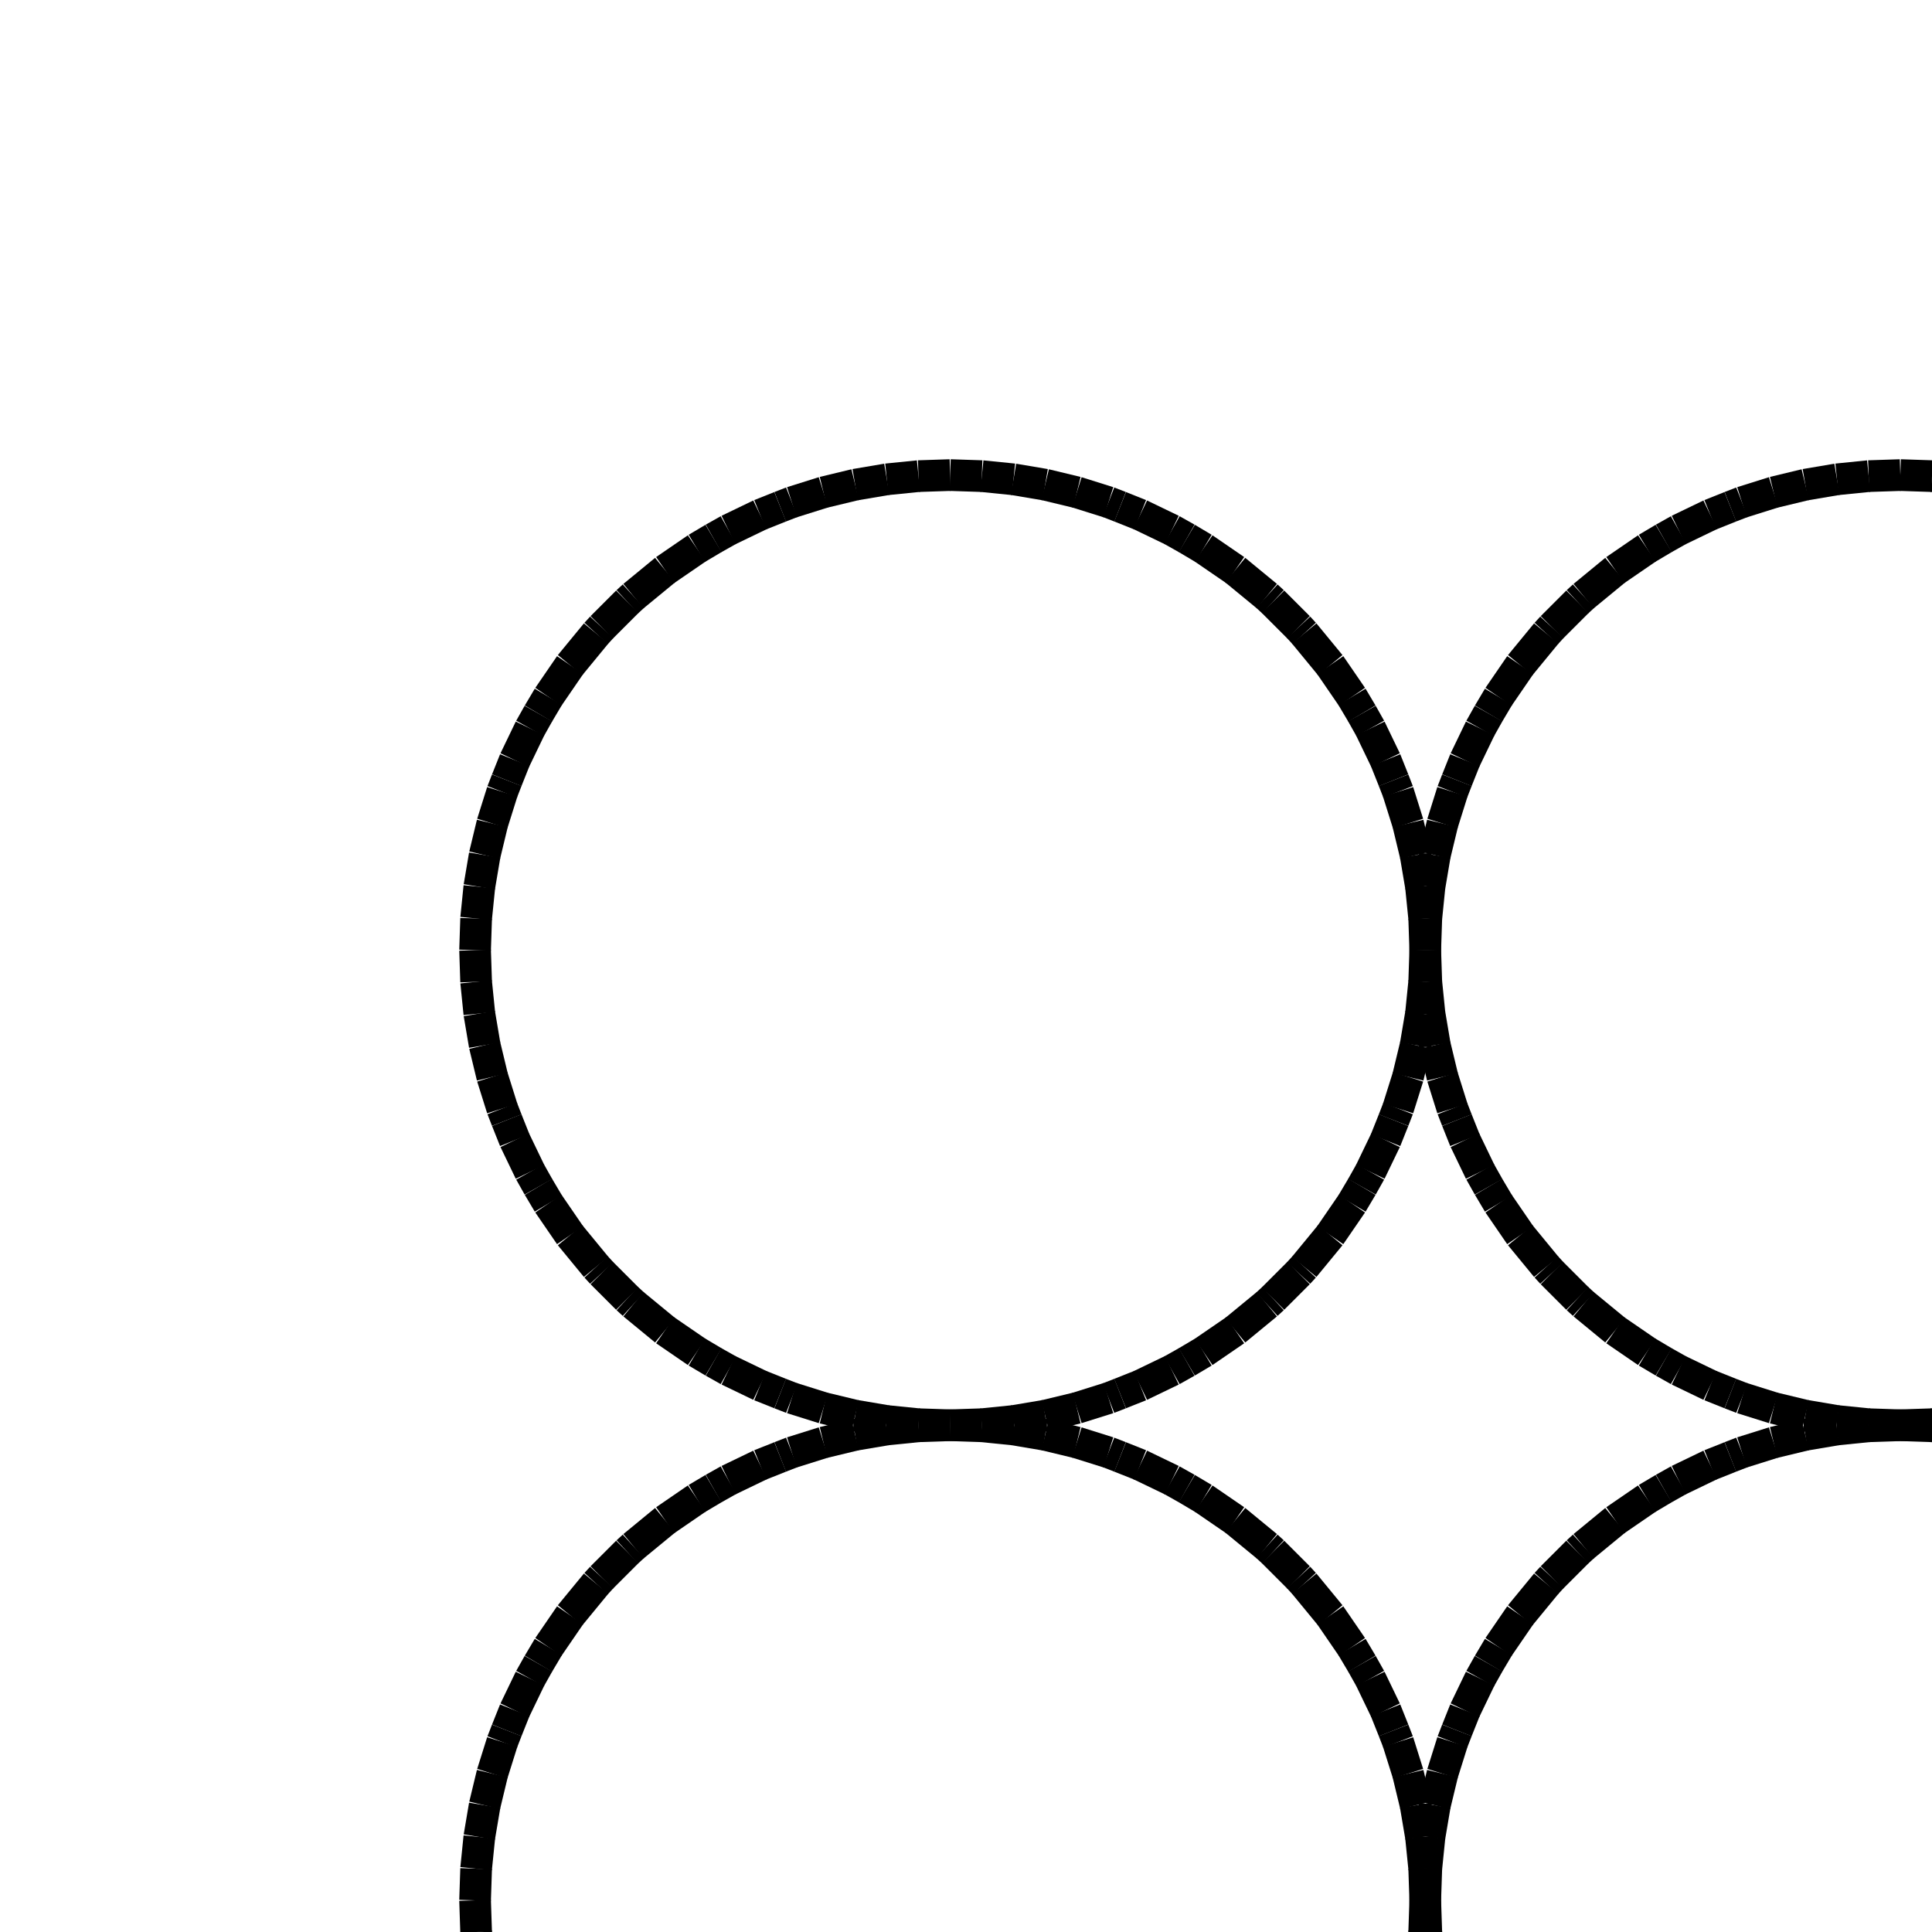
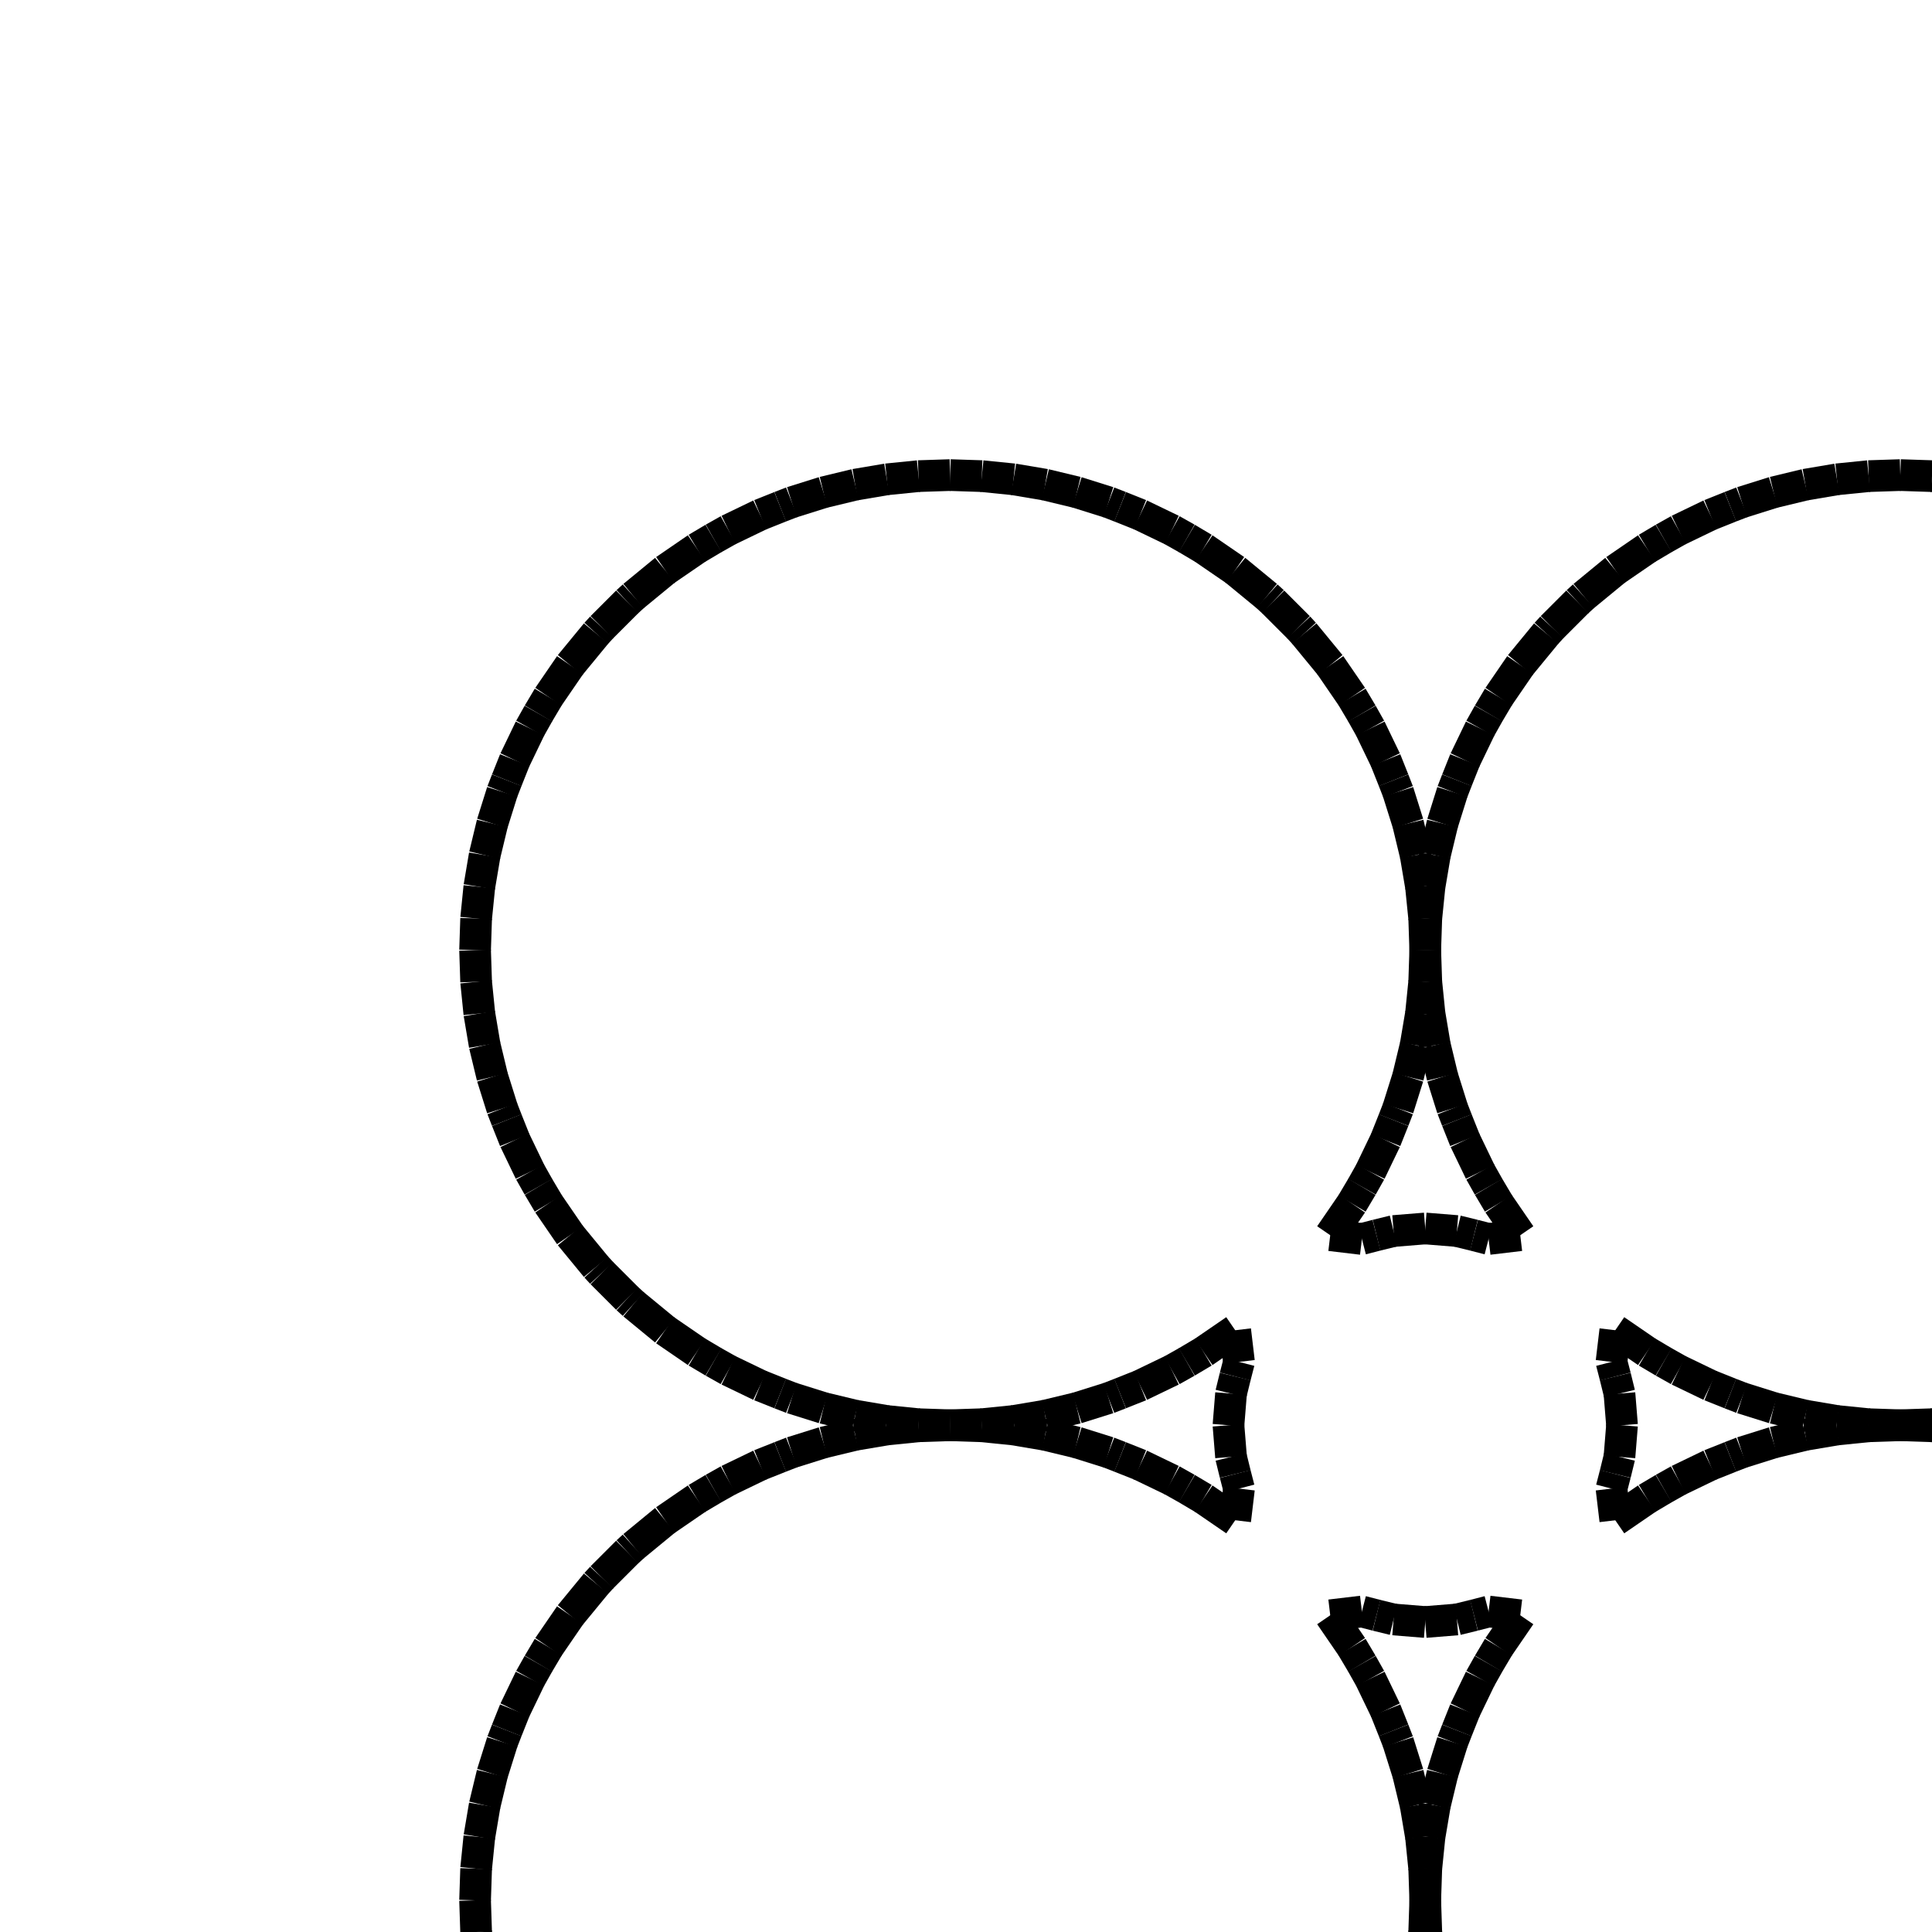
<svg xmlns="http://www.w3.org/2000/svg" viewbox="0 0 88 88">
  <line x1="24.634" y1="16" x2="25" y2="15.858" style="fill:none; stroke:black; stroke-width:1" />
  <line x1="25" y1="15.858" x2="26" y2="15.544" style="fill:none; stroke:black; stroke-width:1" />
  <line x1="26" y1="15.544" x2="27" y2="15.303" style="fill:none; stroke:black; stroke-width:1" />
  <line x1="27" y1="15.303" x2="28" y2="15.134" style="fill:none; stroke:black; stroke-width:1" />
  <line x1="28" y1="15.134" x2="29" y2="15.033" style="fill:none; stroke:black; stroke-width:1" />
  <line x1="29" y1="15.033" x2="30" y2="15" style="fill:none; stroke:black; stroke-width:1" />
  <line x1="30" y1="15" x2="31" y2="15.033" style="fill:none; stroke:black; stroke-width:1" />
  <line x1="31" y1="15.033" x2="32" y2="15.134" style="fill:none; stroke:black; stroke-width:1" />
  <line x1="32" y1="15.134" x2="33" y2="15.303" style="fill:none; stroke:black; stroke-width:1" />
  <line x1="33" y1="15.303" x2="34" y2="15.544" style="fill:none; stroke:black; stroke-width:1" />
  <line x1="34" y1="15.544" x2="35" y2="15.858" style="fill:none; stroke:black; stroke-width:1" />
  <line x1="35" y1="15.858" x2="35.366" y2="16" style="fill:none; stroke:black; stroke-width:1" />
  <line x1="54.634" y1="16" x2="55" y2="15.858" style="fill:none; stroke:black; stroke-width:1" />
  <line x1="55" y1="15.858" x2="56" y2="15.544" style="fill:none; stroke:black; stroke-width:1" />
  <line x1="56" y1="15.544" x2="57" y2="15.303" style="fill:none; stroke:black; stroke-width:1" />
  <line x1="57" y1="15.303" x2="58" y2="15.134" style="fill:none; stroke:black; stroke-width:1" />
  <line x1="58" y1="15.134" x2="59" y2="15.033" style="fill:none; stroke:black; stroke-width:1" />
  <line x1="59" y1="15.033" x2="60" y2="15" style="fill:none; stroke:black; stroke-width:1" />
  <line x1="60" y1="15" x2="61" y2="15.033" style="fill:none; stroke:black; stroke-width:1" />
  <line x1="61" y1="15.033" x2="62" y2="15.134" style="fill:none; stroke:black; stroke-width:1" />
  <line x1="62" y1="15.134" x2="63" y2="15.303" style="fill:none; stroke:black; stroke-width:1" />
  <line x1="63" y1="15.303" x2="64" y2="15.544" style="fill:none; stroke:black; stroke-width:1" />
  <line x1="64" y1="15.544" x2="65" y2="15.858" style="fill:none; stroke:black; stroke-width:1" />
  <line x1="65" y1="15.858" x2="65.366" y2="16" style="fill:none; stroke:black; stroke-width:1" />
  <line x1="22.529" y1="17" x2="23" y2="16.735" style="fill:none; stroke:black; stroke-width:1" />
  <line x1="23" y1="16.735" x2="24" y2="16.253" style="fill:none; stroke:black; stroke-width:1" />
  <line x1="24" y1="16.253" x2="24.634" y2="16" style="fill:none; stroke:black; stroke-width:1" />
  <line x1="35.366" y1="16" x2="36" y2="16.253" style="fill:none; stroke:black; stroke-width:1" />
  <line x1="36" y1="16.253" x2="37" y2="16.735" style="fill:none; stroke:black; stroke-width:1" />
  <line x1="37" y1="16.735" x2="37.471" y2="17" style="fill:none; stroke:black; stroke-width:1" />
  <line x1="52.529" y1="17" x2="53" y2="16.735" style="fill:none; stroke:black; stroke-width:1" />
  <line x1="53" y1="16.735" x2="54" y2="16.253" style="fill:none; stroke:black; stroke-width:1" />
  <line x1="54" y1="16.253" x2="54.634" y2="16" style="fill:none; stroke:black; stroke-width:1" />
  <line x1="65.366" y1="16" x2="66" y2="16.253" style="fill:none; stroke:black; stroke-width:1" />
  <line x1="66" y1="16.253" x2="67" y2="16.735" style="fill:none; stroke:black; stroke-width:1" />
  <line x1="67" y1="16.735" x2="67.471" y2="17" style="fill:none; stroke:black; stroke-width:1" />
  <line x1="21" y1="18" x2="22" y2="17.314" style="fill:none; stroke:black; stroke-width:1" />
  <line x1="22" y1="17.314" x2="22.529" y2="17" style="fill:none; stroke:black; stroke-width:1" />
  <line x1="37.471" y1="17" x2="38" y2="17.314" style="fill:none; stroke:black; stroke-width:1" />
  <line x1="38" y1="17.314" x2="39" y2="18" style="fill:none; stroke:black; stroke-width:1" />
  <line x1="51" y1="18" x2="52" y2="17.314" style="fill:none; stroke:black; stroke-width:1" />
  <line x1="52" y1="17.314" x2="52.529" y2="17" style="fill:none; stroke:black; stroke-width:1" />
  <line x1="67.471" y1="17" x2="68" y2="17.314" style="fill:none; stroke:black; stroke-width:1" />
  <line x1="68" y1="17.314" x2="69" y2="18" style="fill:none; stroke:black; stroke-width:1" />
  <line x1="19.806" y1="19" x2="20" y2="18.822" style="fill:none; stroke:black; stroke-width:1" />
  <line x1="20" y1="18.822" x2="21" y2="18" style="fill:none; stroke:black; stroke-width:1" />
  <line x1="39" y1="18" x2="40" y2="18.822" style="fill:none; stroke:black; stroke-width:1" />
  <line x1="40" y1="18.822" x2="40.194" y2="19" style="fill:none; stroke:black; stroke-width:1" />
  <line x1="49.806" y1="19" x2="50" y2="18.822" style="fill:none; stroke:black; stroke-width:1" />
  <line x1="50" y1="18.822" x2="51" y2="18" style="fill:none; stroke:black; stroke-width:1" />
  <line x1="69" y1="18" x2="70" y2="18.822" style="fill:none; stroke:black; stroke-width:1" />
  <line x1="70" y1="18.822" x2="70.194" y2="19" style="fill:none; stroke:black; stroke-width:1" />
  <line x1="18.822" y1="20" x2="19" y2="19.806" style="fill:none; stroke:black; stroke-width:1" />
  <line x1="19" y1="19.806" x2="19.806" y2="19" style="fill:none; stroke:black; stroke-width:1" />
  <line x1="40.194" y1="19" x2="41" y2="19.806" style="fill:none; stroke:black; stroke-width:1" />
  <line x1="41" y1="19.806" x2="41.178" y2="20" style="fill:none; stroke:black; stroke-width:1" />
  <line x1="48.822" y1="20" x2="49" y2="19.806" style="fill:none; stroke:black; stroke-width:1" />
  <line x1="49" y1="19.806" x2="49.806" y2="19" style="fill:none; stroke:black; stroke-width:1" />
  <line x1="70.194" y1="19" x2="71" y2="19.806" style="fill:none; stroke:black; stroke-width:1" />
  <line x1="71" y1="19.806" x2="71.178" y2="20" style="fill:none; stroke:black; stroke-width:1" />
  <line x1="18" y1="21" x2="18.822" y2="20" style="fill:none; stroke:black; stroke-width:1" />
  <line x1="41.178" y1="20" x2="42" y2="21" style="fill:none; stroke:black; stroke-width:1" />
  <line x1="48" y1="21" x2="48.822" y2="20" style="fill:none; stroke:black; stroke-width:1" />
  <line x1="71.178" y1="20" x2="72" y2="21" style="fill:none; stroke:black; stroke-width:1" />
  <line x1="17.314" y1="22" x2="18" y2="21" style="fill:none; stroke:black; stroke-width:1" />
  <line x1="42" y1="21" x2="42.686" y2="22" style="fill:none; stroke:black; stroke-width:1" />
  <line x1="47.314" y1="22" x2="48" y2="21" style="fill:none; stroke:black; stroke-width:1" />
  <line x1="72" y1="21" x2="72.686" y2="22" style="fill:none; stroke:black; stroke-width:1" />
  <line x1="16.735" y1="23" x2="17" y2="22.529" style="fill:none; stroke:black; stroke-width:1" />
  <line x1="17" y1="22.529" x2="17.314" y2="22" style="fill:none; stroke:black; stroke-width:1" />
  <line x1="42.686" y1="22" x2="43" y2="22.529" style="fill:none; stroke:black; stroke-width:1" />
  <line x1="43" y1="22.529" x2="43.265" y2="23" style="fill:none; stroke:black; stroke-width:1" />
  <line x1="46.735" y1="23" x2="47" y2="22.529" style="fill:none; stroke:black; stroke-width:1" />
  <line x1="47" y1="22.529" x2="47.314" y2="22" style="fill:none; stroke:black; stroke-width:1" />
  <line x1="72.686" y1="22" x2="73" y2="22.529" style="fill:none; stroke:black; stroke-width:1" />
  <line x1="73" y1="22.529" x2="73.265" y2="23" style="fill:none; stroke:black; stroke-width:1" />
  <line x1="16.253" y1="24" x2="16.735" y2="23" style="fill:none; stroke:black; stroke-width:1" />
  <line x1="43.265" y1="23" x2="43.747" y2="24" style="fill:none; stroke:black; stroke-width:1" />
  <line x1="46.253" y1="24" x2="46.735" y2="23" style="fill:none; stroke:black; stroke-width:1" />
  <line x1="73.265" y1="23" x2="73.747" y2="24" style="fill:none; stroke:black; stroke-width:1" />
  <line x1="15.858" y1="25" x2="16" y2="24.634" style="fill:none; stroke:black; stroke-width:1" />
  <line x1="16" y1="24.634" x2="16.253" y2="24" style="fill:none; stroke:black; stroke-width:1" />
  <line x1="43.747" y1="24" x2="44" y2="24.634" style="fill:none; stroke:black; stroke-width:1" />
  <line x1="44" y1="24.634" x2="44.142" y2="25" style="fill:none; stroke:black; stroke-width:1" />
  <line x1="45.858" y1="25" x2="46" y2="24.634" style="fill:none; stroke:black; stroke-width:1" />
  <line x1="46" y1="24.634" x2="46.253" y2="24" style="fill:none; stroke:black; stroke-width:1" />
  <line x1="73.747" y1="24" x2="74" y2="24.634" style="fill:none; stroke:black; stroke-width:1" />
  <line x1="74" y1="24.634" x2="74.142" y2="25" style="fill:none; stroke:black; stroke-width:1" />
  <line x1="15.544" y1="26" x2="15.858" y2="25" style="fill:none; stroke:black; stroke-width:1" />
  <line x1="44.142" y1="25" x2="44.456" y2="26" style="fill:none; stroke:black; stroke-width:1" />
  <line x1="45.544" y1="26" x2="45.858" y2="25" style="fill:none; stroke:black; stroke-width:1" />
  <line x1="74.142" y1="25" x2="74.456" y2="26" style="fill:none; stroke:black; stroke-width:1" />
  <line x1="15.303" y1="27" x2="15.544" y2="26" style="fill:none; stroke:black; stroke-width:1" />
  <line x1="44.456" y1="26" x2="44.697" y2="27" style="fill:none; stroke:black; stroke-width:1" />
  <line x1="45.303" y1="27" x2="45.544" y2="26" style="fill:none; stroke:black; stroke-width:1" />
  <line x1="74.456" y1="26" x2="74.697" y2="27" style="fill:none; stroke:black; stroke-width:1" />
  <line x1="15.134" y1="28" x2="15.303" y2="27" style="fill:none; stroke:black; stroke-width:1" />
  <line x1="44.697" y1="27" x2="44.866" y2="28" style="fill:none; stroke:black; stroke-width:1" />
  <line x1="45.134" y1="28" x2="45.303" y2="27" style="fill:none; stroke:black; stroke-width:1" />
  <line x1="74.697" y1="27" x2="74.866" y2="28" style="fill:none; stroke:black; stroke-width:1" />
  <line x1="15.033" y1="29" x2="15.134" y2="28" style="fill:none; stroke:black; stroke-width:1" />
  <line x1="44.866" y1="28" x2="44.967" y2="29" style="fill:none; stroke:black; stroke-width:1" />
  <line x1="45.033" y1="29" x2="45.134" y2="28" style="fill:none; stroke:black; stroke-width:1" />
  <line x1="74.866" y1="28" x2="74.967" y2="29" style="fill:none; stroke:black; stroke-width:1" />
  <line x1="15" y1="30" x2="15.033" y2="29" style="fill:none; stroke:black; stroke-width:1" />
  <line x1="44.967" y1="29" x2="45" y2="30" style="fill:none; stroke:black; stroke-width:1" />
  <line x1="45" y1="30" x2="45.033" y2="29" style="fill:none; stroke:black; stroke-width:1" />
  <line x1="74.967" y1="29" x2="75" y2="30" style="fill:none; stroke:black; stroke-width:1" />
  <line x1="15.033" y1="31" x2="15" y2="30" style="fill:none; stroke:black; stroke-width:1" />
  <line x1="45" y1="30" x2="44.967" y2="31" style="fill:none; stroke:black; stroke-width:1" />
  <line x1="45.033" y1="31" x2="45" y2="30" style="fill:none; stroke:black; stroke-width:1" />
  <line x1="75" y1="30" x2="74.967" y2="31" style="fill:none; stroke:black; stroke-width:1" />
  <line x1="15.134" y1="32" x2="15.033" y2="31" style="fill:none; stroke:black; stroke-width:1" />
  <line x1="44.967" y1="31" x2="44.866" y2="32" style="fill:none; stroke:black; stroke-width:1" />
  <line x1="45.134" y1="32" x2="45.033" y2="31" style="fill:none; stroke:black; stroke-width:1" />
  <line x1="74.967" y1="31" x2="74.866" y2="32" style="fill:none; stroke:black; stroke-width:1" />
  <line x1="15.303" y1="33" x2="15.134" y2="32" style="fill:none; stroke:black; stroke-width:1" />
  <line x1="44.866" y1="32" x2="44.697" y2="33" style="fill:none; stroke:black; stroke-width:1" />
  <line x1="45.303" y1="33" x2="45.134" y2="32" style="fill:none; stroke:black; stroke-width:1" />
  <line x1="74.866" y1="32" x2="74.697" y2="33" style="fill:none; stroke:black; stroke-width:1" />
  <line x1="15.544" y1="34" x2="15.303" y2="33" style="fill:none; stroke:black; stroke-width:1" />
  <line x1="44.697" y1="33" x2="44.456" y2="34" style="fill:none; stroke:black; stroke-width:1" />
  <line x1="45.544" y1="34" x2="45.303" y2="33" style="fill:none; stroke:black; stroke-width:1" />
  <line x1="74.697" y1="33" x2="74.456" y2="34" style="fill:none; stroke:black; stroke-width:1" />
  <line x1="15.858" y1="35" x2="15.544" y2="34" style="fill:none; stroke:black; stroke-width:1" />
  <line x1="44.456" y1="34" x2="44.142" y2="35" style="fill:none; stroke:black; stroke-width:1" />
  <line x1="45.858" y1="35" x2="45.544" y2="34" style="fill:none; stroke:black; stroke-width:1" />
  <line x1="74.456" y1="34" x2="74.142" y2="35" style="fill:none; stroke:black; stroke-width:1" />
  <line x1="16" y1="35.366" x2="15.858" y2="35" style="fill:none; stroke:black; stroke-width:1" />
  <line x1="16.253" y1="36" x2="16" y2="35.366" style="fill:none; stroke:black; stroke-width:1" />
  <line x1="44" y1="35.366" x2="43.747" y2="36" style="fill:none; stroke:black; stroke-width:1" />
  <line x1="44.142" y1="35" x2="44" y2="35.366" style="fill:none; stroke:black; stroke-width:1" />
  <line x1="46" y1="35.366" x2="45.858" y2="35" style="fill:none; stroke:black; stroke-width:1" />
  <line x1="46.253" y1="36" x2="46" y2="35.366" style="fill:none; stroke:black; stroke-width:1" />
  <line x1="74" y1="35.366" x2="73.747" y2="36" style="fill:none; stroke:black; stroke-width:1" />
  <line x1="74.142" y1="35" x2="74" y2="35.366" style="fill:none; stroke:black; stroke-width:1" />
  <line x1="16.735" y1="37" x2="16.253" y2="36" style="fill:none; stroke:black; stroke-width:1" />
  <line x1="43.747" y1="36" x2="43.265" y2="37" style="fill:none; stroke:black; stroke-width:1" />
  <line x1="46.735" y1="37" x2="46.253" y2="36" style="fill:none; stroke:black; stroke-width:1" />
  <line x1="73.747" y1="36" x2="73.265" y2="37" style="fill:none; stroke:black; stroke-width:1" />
  <line x1="17" y1="37.471" x2="16.735" y2="37" style="fill:none; stroke:black; stroke-width:1" />
  <line x1="17.314" y1="38" x2="17" y2="37.471" style="fill:none; stroke:black; stroke-width:1" />
  <line x1="43" y1="37.471" x2="42.686" y2="38" style="fill:none; stroke:black; stroke-width:1" />
  <line x1="43.265" y1="37" x2="43" y2="37.471" style="fill:none; stroke:black; stroke-width:1" />
  <line x1="47" y1="37.471" x2="46.735" y2="37" style="fill:none; stroke:black; stroke-width:1" />
  <line x1="47.314" y1="38" x2="47" y2="37.471" style="fill:none; stroke:black; stroke-width:1" />
  <line x1="73" y1="37.471" x2="72.686" y2="38" style="fill:none; stroke:black; stroke-width:1" />
  <line x1="73.265" y1="37" x2="73" y2="37.471" style="fill:none; stroke:black; stroke-width:1" />
  <line x1="18" y1="39" x2="17.314" y2="38" style="fill:none; stroke:black; stroke-width:1" />
  <line x1="42.686" y1="38" x2="42" y2="39" style="fill:none; stroke:black; stroke-width:1" />
+   <line x1="43.461" y1="39" x2="44" y2="38.868" style="fill:none; stroke:black; stroke-width:1" />
+   <line x1="44" y1="38.868" x2="45" y2="38.787" style="fill:none; stroke:black; stroke-width:1" />
+   <line x1="45" y1="38.787" x2="46" y2="38.868" style="fill:none; stroke:black; stroke-width:1" />
+   <line x1="46" y1="38.868" x2="46.539" y2="39" style="fill:none; stroke:black; stroke-width:1" />
  <line x1="48" y1="39" x2="47.314" y2="38" style="fill:none; stroke:black; stroke-width:1" />
  <line x1="72.686" y1="38" x2="72" y2="39" style="fill:none; stroke:black; stroke-width:1" />
  <line x1="18.822" y1="40" x2="18" y2="39" style="fill:none; stroke:black; stroke-width:1" />
-   <line x1="42" y1="39" x2="41.178" y2="40" style="fill:none; stroke:black; stroke-width:1" />
-   <line x1="48.822" y1="40" x2="48" y2="39" style="fill:none; stroke:black; stroke-width:1" />
+   <line x1="42" y1="39" x2="43" y2="39.119" style="fill:none; stroke:black; stroke-width:1" />
+   <line x1="43" y1="39.119" x2="43.461" y2="39" style="fill:none; stroke:black; stroke-width:1" />
+   <line x1="46.539" y1="39" x2="47" y2="39.119" style="fill:none; stroke:black; stroke-width:1" />
+   <line x1="47" y1="39.119" x2="48" y2="39" style="fill:none; stroke:black; stroke-width:1" />
  <line x1="72" y1="39" x2="71.178" y2="40" style="fill:none; stroke:black; stroke-width:1" />
  <line x1="19" y1="40.194" x2="18.822" y2="40" style="fill:none; stroke:black; stroke-width:1" />
  <line x1="19.806" y1="41" x2="19" y2="40.194" style="fill:none; stroke:black; stroke-width:1" />
-   <line x1="41" y1="40.194" x2="40.194" y2="41" style="fill:none; stroke:black; stroke-width:1" />
-   <line x1="41.178" y1="40" x2="41" y2="40.194" style="fill:none; stroke:black; stroke-width:1" />
-   <line x1="49" y1="40.194" x2="48.822" y2="40" style="fill:none; stroke:black; stroke-width:1" />
-   <line x1="49.806" y1="41" x2="49" y2="40.194" style="fill:none; stroke:black; stroke-width:1" />
  <line x1="71" y1="40.194" x2="70.194" y2="41" style="fill:none; stroke:black; stroke-width:1" />
  <line x1="71.178" y1="40" x2="71" y2="40.194" style="fill:none; stroke:black; stroke-width:1" />
  <line x1="20" y1="41.178" x2="19.806" y2="41" style="fill:none; stroke:black; stroke-width:1" />
  <line x1="21" y1="42" x2="20" y2="41.178" style="fill:none; stroke:black; stroke-width:1" />
-   <line x1="40" y1="41.178" x2="39" y2="42" style="fill:none; stroke:black; stroke-width:1" />
-   <line x1="40.194" y1="41" x2="40" y2="41.178" style="fill:none; stroke:black; stroke-width:1" />
-   <line x1="50" y1="41.178" x2="49.806" y2="41" style="fill:none; stroke:black; stroke-width:1" />
-   <line x1="51" y1="42" x2="50" y2="41.178" style="fill:none; stroke:black; stroke-width:1" />
  <line x1="70" y1="41.178" x2="69" y2="42" style="fill:none; stroke:black; stroke-width:1" />
  <line x1="70.194" y1="41" x2="70" y2="41.178" style="fill:none; stroke:black; stroke-width:1" />
  <line x1="22" y1="42.686" x2="21" y2="42" style="fill:none; stroke:black; stroke-width:1" />
  <line x1="22.529" y1="43" x2="22" y2="42.686" style="fill:none; stroke:black; stroke-width:1" />
  <line x1="38" y1="42.686" x2="37.471" y2="43" style="fill:none; stroke:black; stroke-width:1" />
  <line x1="39" y1="42" x2="38" y2="42.686" style="fill:none; stroke:black; stroke-width:1" />
+   <line x1="39.119" y1="43" x2="39" y2="42" style="fill:none; stroke:black; stroke-width:1" />
+   <line x1="51" y1="42" x2="50.881" y2="43" style="fill:none; stroke:black; stroke-width:1" />
  <line x1="52" y1="42.686" x2="51" y2="42" style="fill:none; stroke:black; stroke-width:1" />
  <line x1="52.529" y1="43" x2="52" y2="42.686" style="fill:none; stroke:black; stroke-width:1" />
  <line x1="68" y1="42.686" x2="67.471" y2="43" style="fill:none; stroke:black; stroke-width:1" />
  <line x1="69" y1="42" x2="68" y2="42.686" style="fill:none; stroke:black; stroke-width:1" />
  <line x1="23" y1="43.265" x2="22.529" y2="43" style="fill:none; stroke:black; stroke-width:1" />
  <line x1="24" y1="43.747" x2="23" y2="43.265" style="fill:none; stroke:black; stroke-width:1" />
  <line x1="24.634" y1="44" x2="24" y2="43.747" style="fill:none; stroke:black; stroke-width:1" />
  <line x1="36" y1="43.747" x2="35.366" y2="44" style="fill:none; stroke:black; stroke-width:1" />
  <line x1="37" y1="43.265" x2="36" y2="43.747" style="fill:none; stroke:black; stroke-width:1" />
  <line x1="37.471" y1="43" x2="37" y2="43.265" style="fill:none; stroke:black; stroke-width:1" />
+   <line x1="38.868" y1="44" x2="39" y2="43.461" style="fill:none; stroke:black; stroke-width:1" />
+   <line x1="39" y1="43.461" x2="39.119" y2="43" style="fill:none; stroke:black; stroke-width:1" />
+   <line x1="50.881" y1="43" x2="51" y2="43.461" style="fill:none; stroke:black; stroke-width:1" />
+   <line x1="51" y1="43.461" x2="51.132" y2="44" style="fill:none; stroke:black; stroke-width:1" />
  <line x1="53" y1="43.265" x2="52.529" y2="43" style="fill:none; stroke:black; stroke-width:1" />
  <line x1="54" y1="43.747" x2="53" y2="43.265" style="fill:none; stroke:black; stroke-width:1" />
  <line x1="54.634" y1="44" x2="54" y2="43.747" style="fill:none; stroke:black; stroke-width:1" />
  <line x1="66" y1="43.747" x2="65.366" y2="44" style="fill:none; stroke:black; stroke-width:1" />
  <line x1="67" y1="43.265" x2="66" y2="43.747" style="fill:none; stroke:black; stroke-width:1" />
  <line x1="67.471" y1="43" x2="67" y2="43.265" style="fill:none; stroke:black; stroke-width:1" />
  <line x1="25" y1="44.142" x2="24.634" y2="44" style="fill:none; stroke:black; stroke-width:1" />
  <line x1="26" y1="44.456" x2="25" y2="44.142" style="fill:none; stroke:black; stroke-width:1" />
  <line x1="27" y1="44.697" x2="26" y2="44.456" style="fill:none; stroke:black; stroke-width:1" />
  <line x1="28" y1="44.866" x2="27" y2="44.697" style="fill:none; stroke:black; stroke-width:1" />
  <line x1="29" y1="44.967" x2="28" y2="44.866" style="fill:none; stroke:black; stroke-width:1" />
  <line x1="30" y1="45" x2="29" y2="44.967" style="fill:none; stroke:black; stroke-width:1" />
  <line x1="31" y1="44.967" x2="30" y2="45" style="fill:none; stroke:black; stroke-width:1" />
  <line x1="32" y1="44.866" x2="31" y2="44.967" style="fill:none; stroke:black; stroke-width:1" />
  <line x1="33" y1="44.697" x2="32" y2="44.866" style="fill:none; stroke:black; stroke-width:1" />
  <line x1="34" y1="44.456" x2="33" y2="44.697" style="fill:none; stroke:black; stroke-width:1" />
  <line x1="35" y1="44.142" x2="34" y2="44.456" style="fill:none; stroke:black; stroke-width:1" />
  <line x1="35.366" y1="44" x2="35" y2="44.142" style="fill:none; stroke:black; stroke-width:1" />
+   <line x1="38.787" y1="45" x2="38.868" y2="44" style="fill:none; stroke:black; stroke-width:1" />
+   <line x1="51.132" y1="44" x2="51.213" y2="45" style="fill:none; stroke:black; stroke-width:1" />
  <line x1="55" y1="44.142" x2="54.634" y2="44" style="fill:none; stroke:black; stroke-width:1" />
  <line x1="56" y1="44.456" x2="55" y2="44.142" style="fill:none; stroke:black; stroke-width:1" />
  <line x1="57" y1="44.697" x2="56" y2="44.456" style="fill:none; stroke:black; stroke-width:1" />
  <line x1="58" y1="44.866" x2="57" y2="44.697" style="fill:none; stroke:black; stroke-width:1" />
  <line x1="59" y1="44.967" x2="58" y2="44.866" style="fill:none; stroke:black; stroke-width:1" />
  <line x1="60" y1="45" x2="59" y2="44.967" style="fill:none; stroke:black; stroke-width:1" />
  <line x1="61" y1="44.967" x2="60" y2="45" style="fill:none; stroke:black; stroke-width:1" />
  <line x1="62" y1="44.866" x2="61" y2="44.967" style="fill:none; stroke:black; stroke-width:1" />
  <line x1="63" y1="44.697" x2="62" y2="44.866" style="fill:none; stroke:black; stroke-width:1" />
  <line x1="64" y1="44.456" x2="63" y2="44.697" style="fill:none; stroke:black; stroke-width:1" />
  <line x1="65" y1="44.142" x2="64" y2="44.456" style="fill:none; stroke:black; stroke-width:1" />
  <line x1="65.366" y1="44" x2="65" y2="44.142" style="fill:none; stroke:black; stroke-width:1" />
  <line x1="24.634" y1="46" x2="25" y2="45.858" style="fill:none; stroke:black; stroke-width:1" />
  <line x1="25" y1="45.858" x2="26" y2="45.544" style="fill:none; stroke:black; stroke-width:1" />
  <line x1="26" y1="45.544" x2="27" y2="45.303" style="fill:none; stroke:black; stroke-width:1" />
  <line x1="27" y1="45.303" x2="28" y2="45.134" style="fill:none; stroke:black; stroke-width:1" />
  <line x1="28" y1="45.134" x2="29" y2="45.033" style="fill:none; stroke:black; stroke-width:1" />
  <line x1="29" y1="45.033" x2="30" y2="45" style="fill:none; stroke:black; stroke-width:1" />
  <line x1="30" y1="45" x2="31" y2="45.033" style="fill:none; stroke:black; stroke-width:1" />
  <line x1="31" y1="45.033" x2="32" y2="45.134" style="fill:none; stroke:black; stroke-width:1" />
  <line x1="32" y1="45.134" x2="33" y2="45.303" style="fill:none; stroke:black; stroke-width:1" />
  <line x1="33" y1="45.303" x2="34" y2="45.544" style="fill:none; stroke:black; stroke-width:1" />
  <line x1="34" y1="45.544" x2="35" y2="45.858" style="fill:none; stroke:black; stroke-width:1" />
  <line x1="35" y1="45.858" x2="35.366" y2="46" style="fill:none; stroke:black; stroke-width:1" />
+   <line x1="38.868" y1="46" x2="38.787" y2="45" style="fill:none; stroke:black; stroke-width:1" />
+   <line x1="51.213" y1="45" x2="51.132" y2="46" style="fill:none; stroke:black; stroke-width:1" />
  <line x1="54.634" y1="46" x2="55" y2="45.858" style="fill:none; stroke:black; stroke-width:1" />
  <line x1="55" y1="45.858" x2="56" y2="45.544" style="fill:none; stroke:black; stroke-width:1" />
  <line x1="56" y1="45.544" x2="57" y2="45.303" style="fill:none; stroke:black; stroke-width:1" />
  <line x1="57" y1="45.303" x2="58" y2="45.134" style="fill:none; stroke:black; stroke-width:1" />
  <line x1="58" y1="45.134" x2="59" y2="45.033" style="fill:none; stroke:black; stroke-width:1" />
  <line x1="59" y1="45.033" x2="60" y2="45" style="fill:none; stroke:black; stroke-width:1" />
  <line x1="60" y1="45" x2="61" y2="45.033" style="fill:none; stroke:black; stroke-width:1" />
  <line x1="61" y1="45.033" x2="62" y2="45.134" style="fill:none; stroke:black; stroke-width:1" />
  <line x1="62" y1="45.134" x2="63" y2="45.303" style="fill:none; stroke:black; stroke-width:1" />
  <line x1="63" y1="45.303" x2="64" y2="45.544" style="fill:none; stroke:black; stroke-width:1" />
  <line x1="64" y1="45.544" x2="65" y2="45.858" style="fill:none; stroke:black; stroke-width:1" />
  <line x1="65" y1="45.858" x2="65.366" y2="46" style="fill:none; stroke:black; stroke-width:1" />
  <line x1="22.529" y1="47" x2="23" y2="46.735" style="fill:none; stroke:black; stroke-width:1" />
  <line x1="23" y1="46.735" x2="24" y2="46.253" style="fill:none; stroke:black; stroke-width:1" />
  <line x1="24" y1="46.253" x2="24.634" y2="46" style="fill:none; stroke:black; stroke-width:1" />
  <line x1="35.366" y1="46" x2="36" y2="46.253" style="fill:none; stroke:black; stroke-width:1" />
  <line x1="36" y1="46.253" x2="37" y2="46.735" style="fill:none; stroke:black; stroke-width:1" />
  <line x1="37" y1="46.735" x2="37.471" y2="47" style="fill:none; stroke:black; stroke-width:1" />
+   <line x1="39" y1="46.539" x2="38.868" y2="46" style="fill:none; stroke:black; stroke-width:1" />
+   <line x1="39.119" y1="47" x2="39" y2="46.539" style="fill:none; stroke:black; stroke-width:1" />
+   <line x1="51" y1="46.539" x2="50.881" y2="47" style="fill:none; stroke:black; stroke-width:1" />
+   <line x1="51.132" y1="46" x2="51" y2="46.539" style="fill:none; stroke:black; stroke-width:1" />
  <line x1="52.529" y1="47" x2="53" y2="46.735" style="fill:none; stroke:black; stroke-width:1" />
  <line x1="53" y1="46.735" x2="54" y2="46.253" style="fill:none; stroke:black; stroke-width:1" />
  <line x1="54" y1="46.253" x2="54.634" y2="46" style="fill:none; stroke:black; stroke-width:1" />
  <line x1="65.366" y1="46" x2="66" y2="46.253" style="fill:none; stroke:black; stroke-width:1" />
  <line x1="66" y1="46.253" x2="67" y2="46.735" style="fill:none; stroke:black; stroke-width:1" />
  <line x1="67" y1="46.735" x2="67.471" y2="47" style="fill:none; stroke:black; stroke-width:1" />
  <line x1="21" y1="48" x2="22" y2="47.314" style="fill:none; stroke:black; stroke-width:1" />
  <line x1="22" y1="47.314" x2="22.529" y2="47" style="fill:none; stroke:black; stroke-width:1" />
  <line x1="37.471" y1="47" x2="38" y2="47.314" style="fill:none; stroke:black; stroke-width:1" />
  <line x1="38" y1="47.314" x2="39" y2="48" style="fill:none; stroke:black; stroke-width:1" />
+   <line x1="39" y1="48" x2="39.119" y2="47" style="fill:none; stroke:black; stroke-width:1" />
+   <line x1="50.881" y1="47" x2="51" y2="48" style="fill:none; stroke:black; stroke-width:1" />
  <line x1="51" y1="48" x2="52" y2="47.314" style="fill:none; stroke:black; stroke-width:1" />
  <line x1="52" y1="47.314" x2="52.529" y2="47" style="fill:none; stroke:black; stroke-width:1" />
  <line x1="67.471" y1="47" x2="68" y2="47.314" style="fill:none; stroke:black; stroke-width:1" />
  <line x1="68" y1="47.314" x2="69" y2="48" style="fill:none; stroke:black; stroke-width:1" />
  <line x1="19.806" y1="49" x2="20" y2="48.822" style="fill:none; stroke:black; stroke-width:1" />
  <line x1="20" y1="48.822" x2="21" y2="48" style="fill:none; stroke:black; stroke-width:1" />
-   <line x1="39" y1="48" x2="40" y2="48.822" style="fill:none; stroke:black; stroke-width:1" />
-   <line x1="40" y1="48.822" x2="40.194" y2="49" style="fill:none; stroke:black; stroke-width:1" />
-   <line x1="49.806" y1="49" x2="50" y2="48.822" style="fill:none; stroke:black; stroke-width:1" />
-   <line x1="50" y1="48.822" x2="51" y2="48" style="fill:none; stroke:black; stroke-width:1" />
  <line x1="69" y1="48" x2="70" y2="48.822" style="fill:none; stroke:black; stroke-width:1" />
  <line x1="70" y1="48.822" x2="70.194" y2="49" style="fill:none; stroke:black; stroke-width:1" />
  <line x1="18.822" y1="50" x2="19" y2="49.806" style="fill:none; stroke:black; stroke-width:1" />
  <line x1="19" y1="49.806" x2="19.806" y2="49" style="fill:none; stroke:black; stroke-width:1" />
-   <line x1="40.194" y1="49" x2="41" y2="49.806" style="fill:none; stroke:black; stroke-width:1" />
-   <line x1="41" y1="49.806" x2="41.178" y2="50" style="fill:none; stroke:black; stroke-width:1" />
-   <line x1="48.822" y1="50" x2="49" y2="49.806" style="fill:none; stroke:black; stroke-width:1" />
-   <line x1="49" y1="49.806" x2="49.806" y2="49" style="fill:none; stroke:black; stroke-width:1" />
  <line x1="70.194" y1="49" x2="71" y2="49.806" style="fill:none; stroke:black; stroke-width:1" />
  <line x1="71" y1="49.806" x2="71.178" y2="50" style="fill:none; stroke:black; stroke-width:1" />
  <line x1="18" y1="51" x2="18.822" y2="50" style="fill:none; stroke:black; stroke-width:1" />
-   <line x1="41.178" y1="50" x2="42" y2="51" style="fill:none; stroke:black; stroke-width:1" />
-   <line x1="48" y1="51" x2="48.822" y2="50" style="fill:none; stroke:black; stroke-width:1" />
+   <line x1="43" y1="50.881" x2="42" y2="51" style="fill:none; stroke:black; stroke-width:1" />
+   <line x1="43.461" y1="51" x2="43" y2="50.881" style="fill:none; stroke:black; stroke-width:1" />
+   <line x1="47" y1="50.881" x2="46.539" y2="51" style="fill:none; stroke:black; stroke-width:1" />
+   <line x1="48" y1="51" x2="47" y2="50.881" style="fill:none; stroke:black; stroke-width:1" />
  <line x1="71.178" y1="50" x2="72" y2="51" style="fill:none; stroke:black; stroke-width:1" />
  <line x1="17.314" y1="52" x2="18" y2="51" style="fill:none; stroke:black; stroke-width:1" />
  <line x1="42" y1="51" x2="42.686" y2="52" style="fill:none; stroke:black; stroke-width:1" />
+   <line x1="44" y1="51.132" x2="43.461" y2="51" style="fill:none; stroke:black; stroke-width:1" />
+   <line x1="45" y1="51.213" x2="44" y2="51.132" style="fill:none; stroke:black; stroke-width:1" />
+   <line x1="46" y1="51.132" x2="45" y2="51.213" style="fill:none; stroke:black; stroke-width:1" />
+   <line x1="46.539" y1="51" x2="46" y2="51.132" style="fill:none; stroke:black; stroke-width:1" />
  <line x1="47.314" y1="52" x2="48" y2="51" style="fill:none; stroke:black; stroke-width:1" />
  <line x1="72" y1="51" x2="72.686" y2="52" style="fill:none; stroke:black; stroke-width:1" />
  <line x1="16.735" y1="53" x2="17" y2="52.529" style="fill:none; stroke:black; stroke-width:1" />
  <line x1="17" y1="52.529" x2="17.314" y2="52" style="fill:none; stroke:black; stroke-width:1" />
  <line x1="42.686" y1="52" x2="43" y2="52.529" style="fill:none; stroke:black; stroke-width:1" />
  <line x1="43" y1="52.529" x2="43.265" y2="53" style="fill:none; stroke:black; stroke-width:1" />
  <line x1="46.735" y1="53" x2="47" y2="52.529" style="fill:none; stroke:black; stroke-width:1" />
  <line x1="47" y1="52.529" x2="47.314" y2="52" style="fill:none; stroke:black; stroke-width:1" />
  <line x1="72.686" y1="52" x2="73" y2="52.529" style="fill:none; stroke:black; stroke-width:1" />
  <line x1="73" y1="52.529" x2="73.265" y2="53" style="fill:none; stroke:black; stroke-width:1" />
  <line x1="16.253" y1="54" x2="16.735" y2="53" style="fill:none; stroke:black; stroke-width:1" />
  <line x1="43.265" y1="53" x2="43.747" y2="54" style="fill:none; stroke:black; stroke-width:1" />
  <line x1="46.253" y1="54" x2="46.735" y2="53" style="fill:none; stroke:black; stroke-width:1" />
  <line x1="73.265" y1="53" x2="73.747" y2="54" style="fill:none; stroke:black; stroke-width:1" />
  <line x1="15.858" y1="55" x2="16" y2="54.634" style="fill:none; stroke:black; stroke-width:1" />
  <line x1="16" y1="54.634" x2="16.253" y2="54" style="fill:none; stroke:black; stroke-width:1" />
  <line x1="43.747" y1="54" x2="44" y2="54.634" style="fill:none; stroke:black; stroke-width:1" />
  <line x1="44" y1="54.634" x2="44.142" y2="55" style="fill:none; stroke:black; stroke-width:1" />
  <line x1="45.858" y1="55" x2="46" y2="54.634" style="fill:none; stroke:black; stroke-width:1" />
  <line x1="46" y1="54.634" x2="46.253" y2="54" style="fill:none; stroke:black; stroke-width:1" />
  <line x1="73.747" y1="54" x2="74" y2="54.634" style="fill:none; stroke:black; stroke-width:1" />
  <line x1="74" y1="54.634" x2="74.142" y2="55" style="fill:none; stroke:black; stroke-width:1" />
  <line x1="15.544" y1="56" x2="15.858" y2="55" style="fill:none; stroke:black; stroke-width:1" />
  <line x1="44.142" y1="55" x2="44.456" y2="56" style="fill:none; stroke:black; stroke-width:1" />
  <line x1="45.544" y1="56" x2="45.858" y2="55" style="fill:none; stroke:black; stroke-width:1" />
  <line x1="74.142" y1="55" x2="74.456" y2="56" style="fill:none; stroke:black; stroke-width:1" />
  <line x1="15.303" y1="57" x2="15.544" y2="56" style="fill:none; stroke:black; stroke-width:1" />
  <line x1="44.456" y1="56" x2="44.697" y2="57" style="fill:none; stroke:black; stroke-width:1" />
  <line x1="45.303" y1="57" x2="45.544" y2="56" style="fill:none; stroke:black; stroke-width:1" />
  <line x1="74.456" y1="56" x2="74.697" y2="57" style="fill:none; stroke:black; stroke-width:1" />
  <line x1="15.134" y1="58" x2="15.303" y2="57" style="fill:none; stroke:black; stroke-width:1" />
  <line x1="44.697" y1="57" x2="44.866" y2="58" style="fill:none; stroke:black; stroke-width:1" />
  <line x1="45.134" y1="58" x2="45.303" y2="57" style="fill:none; stroke:black; stroke-width:1" />
  <line x1="74.697" y1="57" x2="74.866" y2="58" style="fill:none; stroke:black; stroke-width:1" />
  <line x1="15.033" y1="59" x2="15.134" y2="58" style="fill:none; stroke:black; stroke-width:1" />
  <line x1="44.866" y1="58" x2="44.967" y2="59" style="fill:none; stroke:black; stroke-width:1" />
  <line x1="45.033" y1="59" x2="45.134" y2="58" style="fill:none; stroke:black; stroke-width:1" />
  <line x1="74.866" y1="58" x2="74.967" y2="59" style="fill:none; stroke:black; stroke-width:1" />
  <line x1="15" y1="60" x2="15.033" y2="59" style="fill:none; stroke:black; stroke-width:1" />
  <line x1="44.967" y1="59" x2="45" y2="60" style="fill:none; stroke:black; stroke-width:1" />
  <line x1="45" y1="60" x2="45.033" y2="59" style="fill:none; stroke:black; stroke-width:1" />
  <line x1="74.967" y1="59" x2="75" y2="60" style="fill:none; stroke:black; stroke-width:1" />
  <line x1="15.033" y1="61" x2="15" y2="60" style="fill:none; stroke:black; stroke-width:1" />
  <line x1="45" y1="60" x2="44.967" y2="61" style="fill:none; stroke:black; stroke-width:1" />
  <line x1="45.033" y1="61" x2="45" y2="60" style="fill:none; stroke:black; stroke-width:1" />
  <line x1="75" y1="60" x2="74.967" y2="61" style="fill:none; stroke:black; stroke-width:1" />
  <line x1="15.134" y1="62" x2="15.033" y2="61" style="fill:none; stroke:black; stroke-width:1" />
  <line x1="44.967" y1="61" x2="44.866" y2="62" style="fill:none; stroke:black; stroke-width:1" />
  <line x1="45.134" y1="62" x2="45.033" y2="61" style="fill:none; stroke:black; stroke-width:1" />
  <line x1="74.967" y1="61" x2="74.866" y2="62" style="fill:none; stroke:black; stroke-width:1" />
  <line x1="15.303" y1="63" x2="15.134" y2="62" style="fill:none; stroke:black; stroke-width:1" />
  <line x1="44.866" y1="62" x2="44.697" y2="63" style="fill:none; stroke:black; stroke-width:1" />
  <line x1="45.303" y1="63" x2="45.134" y2="62" style="fill:none; stroke:black; stroke-width:1" />
  <line x1="74.866" y1="62" x2="74.697" y2="63" style="fill:none; stroke:black; stroke-width:1" />
  <line x1="15.544" y1="64" x2="15.303" y2="63" style="fill:none; stroke:black; stroke-width:1" />
  <line x1="44.697" y1="63" x2="44.456" y2="64" style="fill:none; stroke:black; stroke-width:1" />
  <line x1="45.544" y1="64" x2="45.303" y2="63" style="fill:none; stroke:black; stroke-width:1" />
  <line x1="74.697" y1="63" x2="74.456" y2="64" style="fill:none; stroke:black; stroke-width:1" />
  <line x1="15.858" y1="65" x2="15.544" y2="64" style="fill:none; stroke:black; stroke-width:1" />
  <line x1="44.456" y1="64" x2="44.142" y2="65" style="fill:none; stroke:black; stroke-width:1" />
  <line x1="45.858" y1="65" x2="45.544" y2="64" style="fill:none; stroke:black; stroke-width:1" />
  <line x1="74.456" y1="64" x2="74.142" y2="65" style="fill:none; stroke:black; stroke-width:1" />
  <line x1="16" y1="65.366" x2="15.858" y2="65" style="fill:none; stroke:black; stroke-width:1" />
  <line x1="16.253" y1="66" x2="16" y2="65.366" style="fill:none; stroke:black; stroke-width:1" />
  <line x1="44" y1="65.366" x2="43.747" y2="66" style="fill:none; stroke:black; stroke-width:1" />
  <line x1="44.142" y1="65" x2="44" y2="65.366" style="fill:none; stroke:black; stroke-width:1" />
  <line x1="46" y1="65.366" x2="45.858" y2="65" style="fill:none; stroke:black; stroke-width:1" />
  <line x1="46.253" y1="66" x2="46" y2="65.366" style="fill:none; stroke:black; stroke-width:1" />
  <line x1="74" y1="65.366" x2="73.747" y2="66" style="fill:none; stroke:black; stroke-width:1" />
  <line x1="74.142" y1="65" x2="74" y2="65.366" style="fill:none; stroke:black; stroke-width:1" />
  <line x1="16.735" y1="67" x2="16.253" y2="66" style="fill:none; stroke:black; stroke-width:1" />
  <line x1="43.747" y1="66" x2="43.265" y2="67" style="fill:none; stroke:black; stroke-width:1" />
  <line x1="46.735" y1="67" x2="46.253" y2="66" style="fill:none; stroke:black; stroke-width:1" />
  <line x1="73.747" y1="66" x2="73.265" y2="67" style="fill:none; stroke:black; stroke-width:1" />
  <line x1="17" y1="67.471" x2="16.735" y2="67" style="fill:none; stroke:black; stroke-width:1" />
  <line x1="17.314" y1="68" x2="17" y2="67.471" style="fill:none; stroke:black; stroke-width:1" />
  <line x1="43" y1="67.471" x2="42.686" y2="68" style="fill:none; stroke:black; stroke-width:1" />
  <line x1="43.265" y1="67" x2="43" y2="67.471" style="fill:none; stroke:black; stroke-width:1" />
  <line x1="47" y1="67.471" x2="46.735" y2="67" style="fill:none; stroke:black; stroke-width:1" />
  <line x1="47.314" y1="68" x2="47" y2="67.471" style="fill:none; stroke:black; stroke-width:1" />
  <line x1="73" y1="67.471" x2="72.686" y2="68" style="fill:none; stroke:black; stroke-width:1" />
  <line x1="73.265" y1="67" x2="73" y2="67.471" style="fill:none; stroke:black; stroke-width:1" />
  <line x1="18" y1="69" x2="17.314" y2="68" style="fill:none; stroke:black; stroke-width:1" />
  <line x1="42.686" y1="68" x2="42" y2="69" style="fill:none; stroke:black; stroke-width:1" />
  <line x1="48" y1="69" x2="47.314" y2="68" style="fill:none; stroke:black; stroke-width:1" />
  <line x1="72.686" y1="68" x2="72" y2="69" style="fill:none; stroke:black; stroke-width:1" />
  <line x1="18.822" y1="70" x2="18" y2="69" style="fill:none; stroke:black; stroke-width:1" />
  <line x1="42" y1="69" x2="41.178" y2="70" style="fill:none; stroke:black; stroke-width:1" />
  <line x1="48.822" y1="70" x2="48" y2="69" style="fill:none; stroke:black; stroke-width:1" />
  <line x1="72" y1="69" x2="71.178" y2="70" style="fill:none; stroke:black; stroke-width:1" />
  <line x1="19" y1="70.194" x2="18.822" y2="70" style="fill:none; stroke:black; stroke-width:1" />
  <line x1="19.806" y1="71" x2="19" y2="70.194" style="fill:none; stroke:black; stroke-width:1" />
  <line x1="41" y1="70.194" x2="40.194" y2="71" style="fill:none; stroke:black; stroke-width:1" />
  <line x1="41.178" y1="70" x2="41" y2="70.194" style="fill:none; stroke:black; stroke-width:1" />
  <line x1="49" y1="70.194" x2="48.822" y2="70" style="fill:none; stroke:black; stroke-width:1" />
  <line x1="49.806" y1="71" x2="49" y2="70.194" style="fill:none; stroke:black; stroke-width:1" />
  <line x1="71" y1="70.194" x2="70.194" y2="71" style="fill:none; stroke:black; stroke-width:1" />
  <line x1="71.178" y1="70" x2="71" y2="70.194" style="fill:none; stroke:black; stroke-width:1" />
  <line x1="20" y1="71.178" x2="19.806" y2="71" style="fill:none; stroke:black; stroke-width:1" />
  <line x1="21" y1="72" x2="20" y2="71.178" style="fill:none; stroke:black; stroke-width:1" />
  <line x1="40" y1="71.178" x2="39" y2="72" style="fill:none; stroke:black; stroke-width:1" />
  <line x1="40.194" y1="71" x2="40" y2="71.178" style="fill:none; stroke:black; stroke-width:1" />
  <line x1="50" y1="71.178" x2="49.806" y2="71" style="fill:none; stroke:black; stroke-width:1" />
  <line x1="51" y1="72" x2="50" y2="71.178" style="fill:none; stroke:black; stroke-width:1" />
  <line x1="70" y1="71.178" x2="69" y2="72" style="fill:none; stroke:black; stroke-width:1" />
  <line x1="70.194" y1="71" x2="70" y2="71.178" style="fill:none; stroke:black; stroke-width:1" />
  <line x1="22" y1="72.686" x2="21" y2="72" style="fill:none; stroke:black; stroke-width:1" />
  <line x1="22.529" y1="73" x2="22" y2="72.686" style="fill:none; stroke:black; stroke-width:1" />
  <line x1="38" y1="72.686" x2="37.471" y2="73" style="fill:none; stroke:black; stroke-width:1" />
  <line x1="39" y1="72" x2="38" y2="72.686" style="fill:none; stroke:black; stroke-width:1" />
  <line x1="52" y1="72.686" x2="51" y2="72" style="fill:none; stroke:black; stroke-width:1" />
  <line x1="52.529" y1="73" x2="52" y2="72.686" style="fill:none; stroke:black; stroke-width:1" />
  <line x1="68" y1="72.686" x2="67.471" y2="73" style="fill:none; stroke:black; stroke-width:1" />
  <line x1="69" y1="72" x2="68" y2="72.686" style="fill:none; stroke:black; stroke-width:1" />
  <line x1="23" y1="73.265" x2="22.529" y2="73" style="fill:none; stroke:black; stroke-width:1" />
  <line x1="24" y1="73.747" x2="23" y2="73.265" style="fill:none; stroke:black; stroke-width:1" />
  <line x1="24.634" y1="74" x2="24" y2="73.747" style="fill:none; stroke:black; stroke-width:1" />
  <line x1="36" y1="73.747" x2="35.366" y2="74" style="fill:none; stroke:black; stroke-width:1" />
  <line x1="37" y1="73.265" x2="36" y2="73.747" style="fill:none; stroke:black; stroke-width:1" />
  <line x1="37.471" y1="73" x2="37" y2="73.265" style="fill:none; stroke:black; stroke-width:1" />
  <line x1="53" y1="73.265" x2="52.529" y2="73" style="fill:none; stroke:black; stroke-width:1" />
  <line x1="54" y1="73.747" x2="53" y2="73.265" style="fill:none; stroke:black; stroke-width:1" />
  <line x1="54.634" y1="74" x2="54" y2="73.747" style="fill:none; stroke:black; stroke-width:1" />
  <line x1="66" y1="73.747" x2="65.366" y2="74" style="fill:none; stroke:black; stroke-width:1" />
  <line x1="67" y1="73.265" x2="66" y2="73.747" style="fill:none; stroke:black; stroke-width:1" />
  <line x1="67.471" y1="73" x2="67" y2="73.265" style="fill:none; stroke:black; stroke-width:1" />
  <line x1="25" y1="74.142" x2="24.634" y2="74" style="fill:none; stroke:black; stroke-width:1" />
  <line x1="26" y1="74.456" x2="25" y2="74.142" style="fill:none; stroke:black; stroke-width:1" />
  <line x1="27" y1="74.697" x2="26" y2="74.456" style="fill:none; stroke:black; stroke-width:1" />
  <line x1="28" y1="74.866" x2="27" y2="74.697" style="fill:none; stroke:black; stroke-width:1" />
  <line x1="29" y1="74.967" x2="28" y2="74.866" style="fill:none; stroke:black; stroke-width:1" />
  <line x1="30" y1="75" x2="29" y2="74.967" style="fill:none; stroke:black; stroke-width:1" />
  <line x1="31" y1="74.967" x2="30" y2="75" style="fill:none; stroke:black; stroke-width:1" />
  <line x1="32" y1="74.866" x2="31" y2="74.967" style="fill:none; stroke:black; stroke-width:1" />
  <line x1="33" y1="74.697" x2="32" y2="74.866" style="fill:none; stroke:black; stroke-width:1" />
  <line x1="34" y1="74.456" x2="33" y2="74.697" style="fill:none; stroke:black; stroke-width:1" />
  <line x1="35" y1="74.142" x2="34" y2="74.456" style="fill:none; stroke:black; stroke-width:1" />
  <line x1="35.366" y1="74" x2="35" y2="74.142" style="fill:none; stroke:black; stroke-width:1" />
  <line x1="55" y1="74.142" x2="54.634" y2="74" style="fill:none; stroke:black; stroke-width:1" />
  <line x1="56" y1="74.456" x2="55" y2="74.142" style="fill:none; stroke:black; stroke-width:1" />
  <line x1="57" y1="74.697" x2="56" y2="74.456" style="fill:none; stroke:black; stroke-width:1" />
  <line x1="58" y1="74.866" x2="57" y2="74.697" style="fill:none; stroke:black; stroke-width:1" />
  <line x1="59" y1="74.967" x2="58" y2="74.866" style="fill:none; stroke:black; stroke-width:1" />
  <line x1="60" y1="75" x2="59" y2="74.967" style="fill:none; stroke:black; stroke-width:1" />
  <line x1="61" y1="74.967" x2="60" y2="75" style="fill:none; stroke:black; stroke-width:1" />
  <line x1="62" y1="74.866" x2="61" y2="74.967" style="fill:none; stroke:black; stroke-width:1" />
  <line x1="63" y1="74.697" x2="62" y2="74.866" style="fill:none; stroke:black; stroke-width:1" />
  <line x1="64" y1="74.456" x2="63" y2="74.697" style="fill:none; stroke:black; stroke-width:1" />
  <line x1="65" y1="74.142" x2="64" y2="74.456" style="fill:none; stroke:black; stroke-width:1" />
  <line x1="65.366" y1="74" x2="65" y2="74.142" style="fill:none; stroke:black; stroke-width:1" />
</svg>
